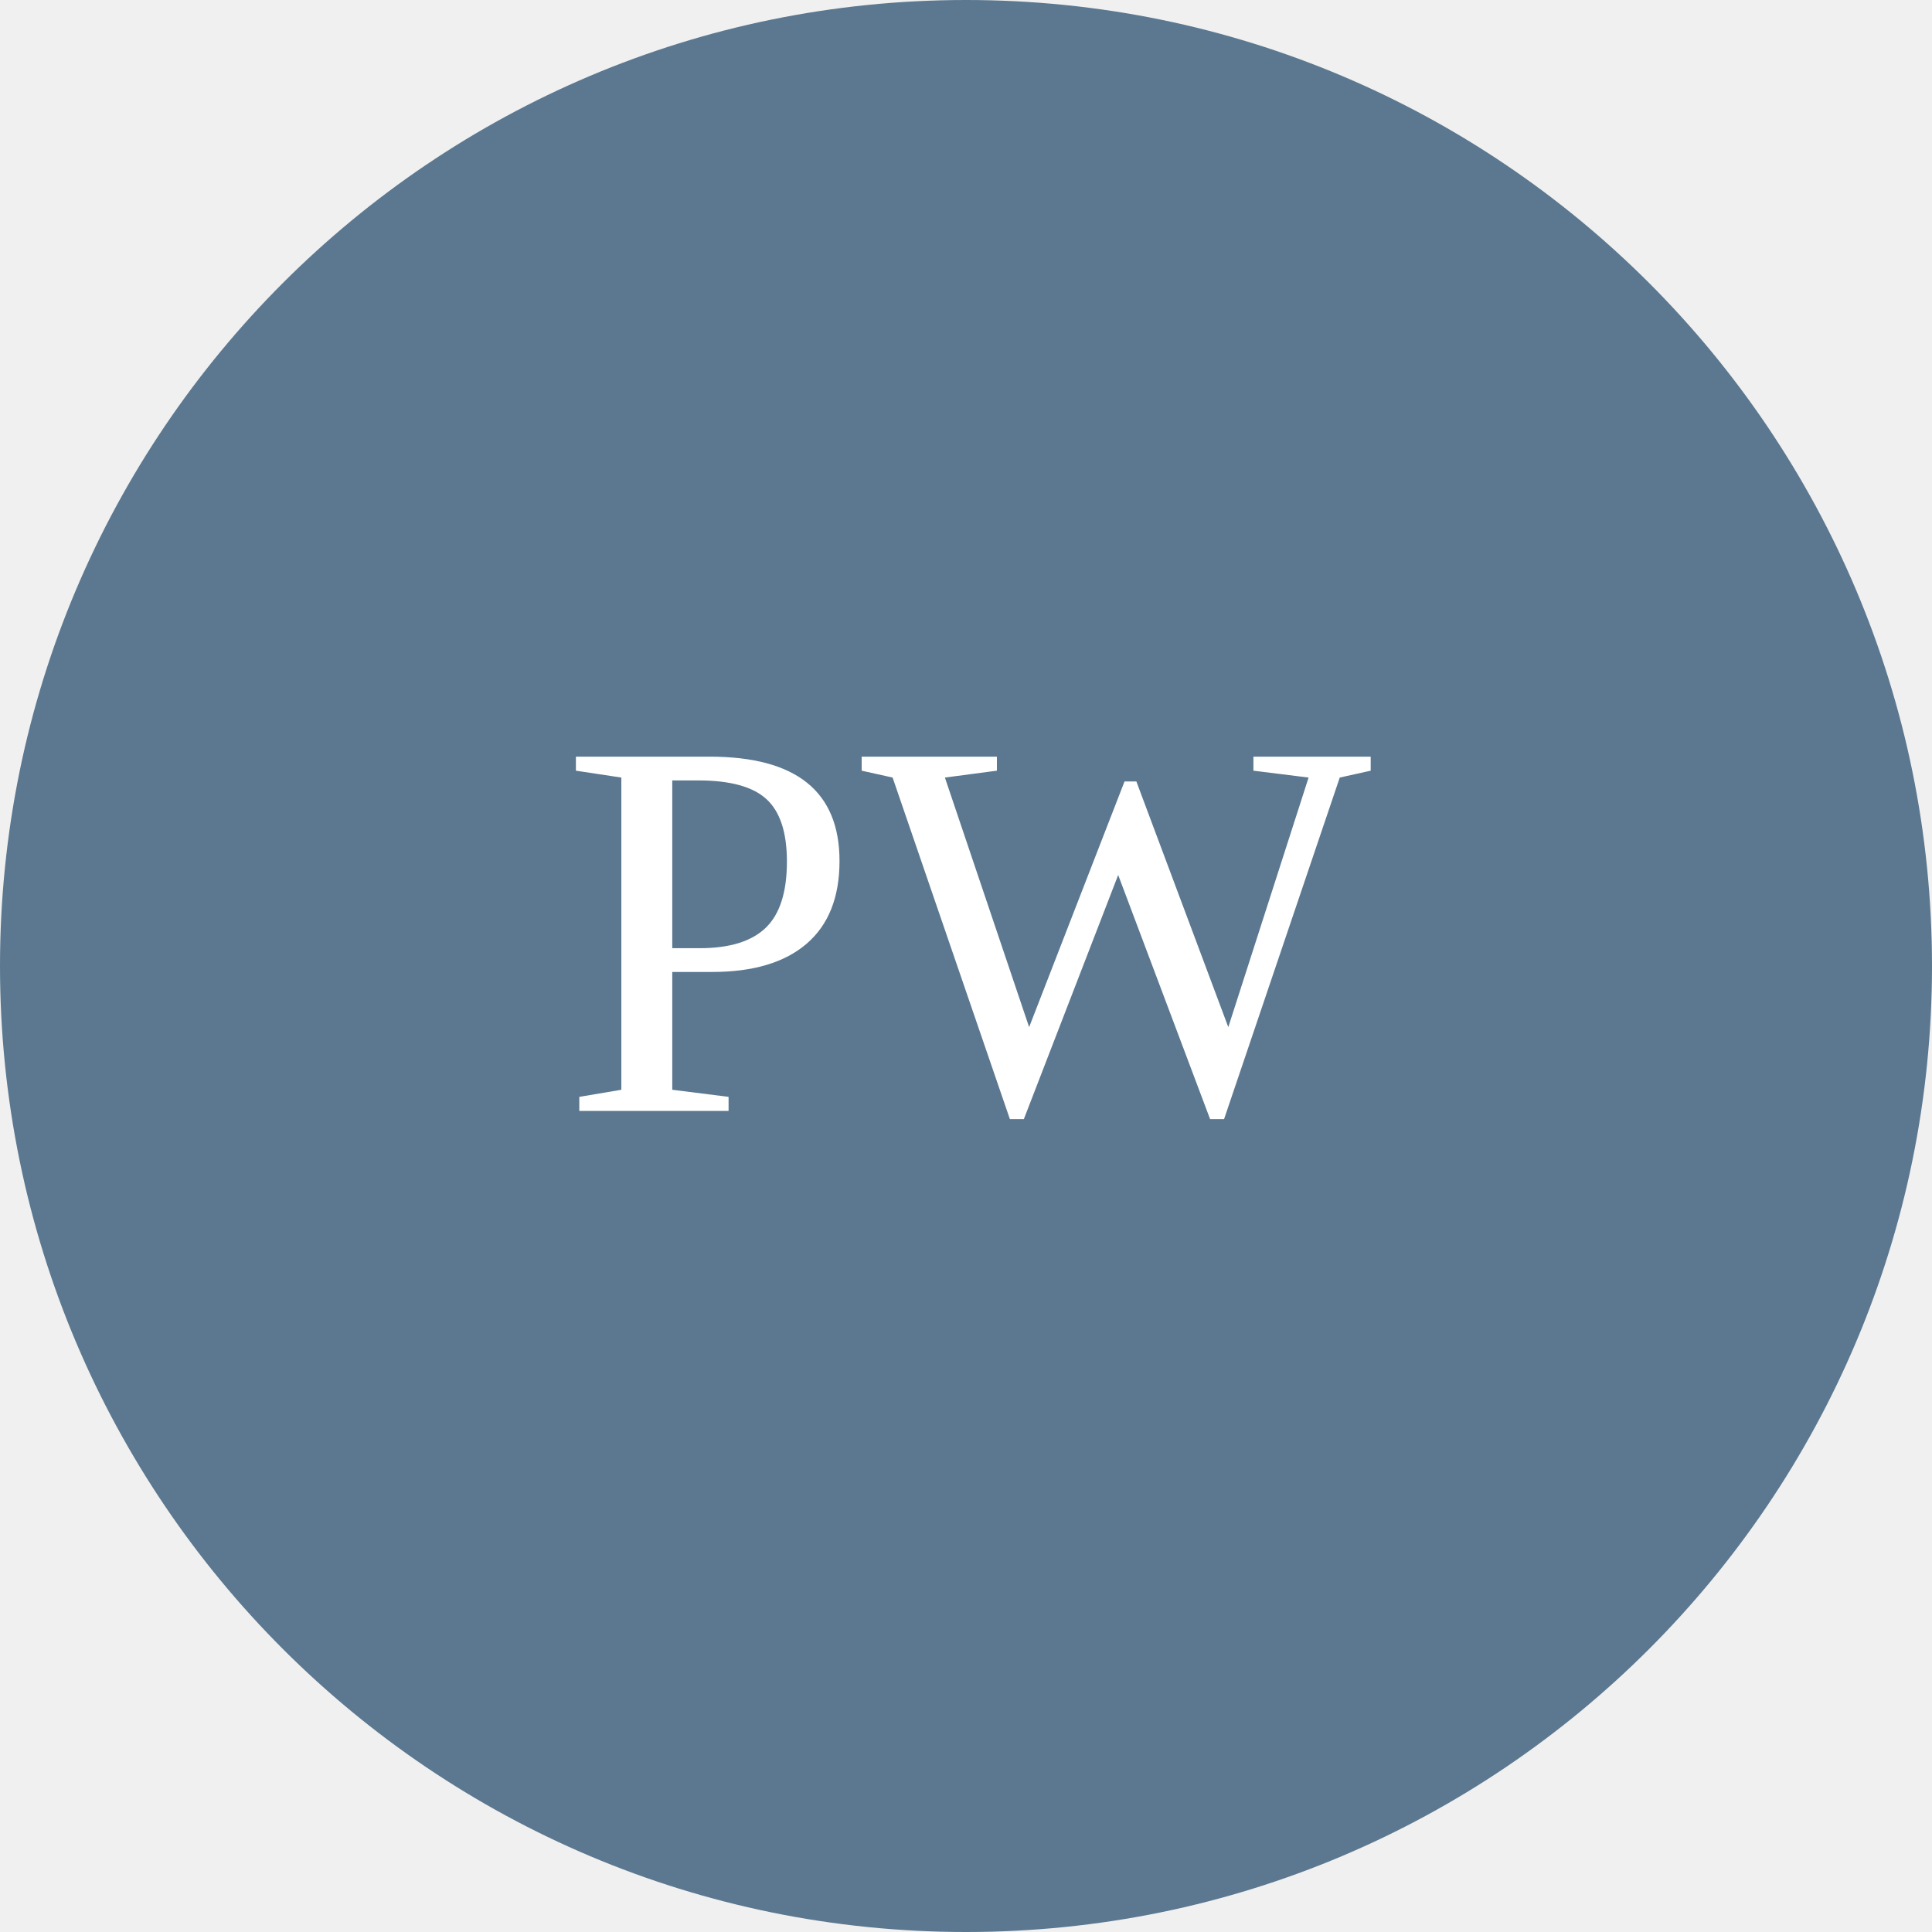
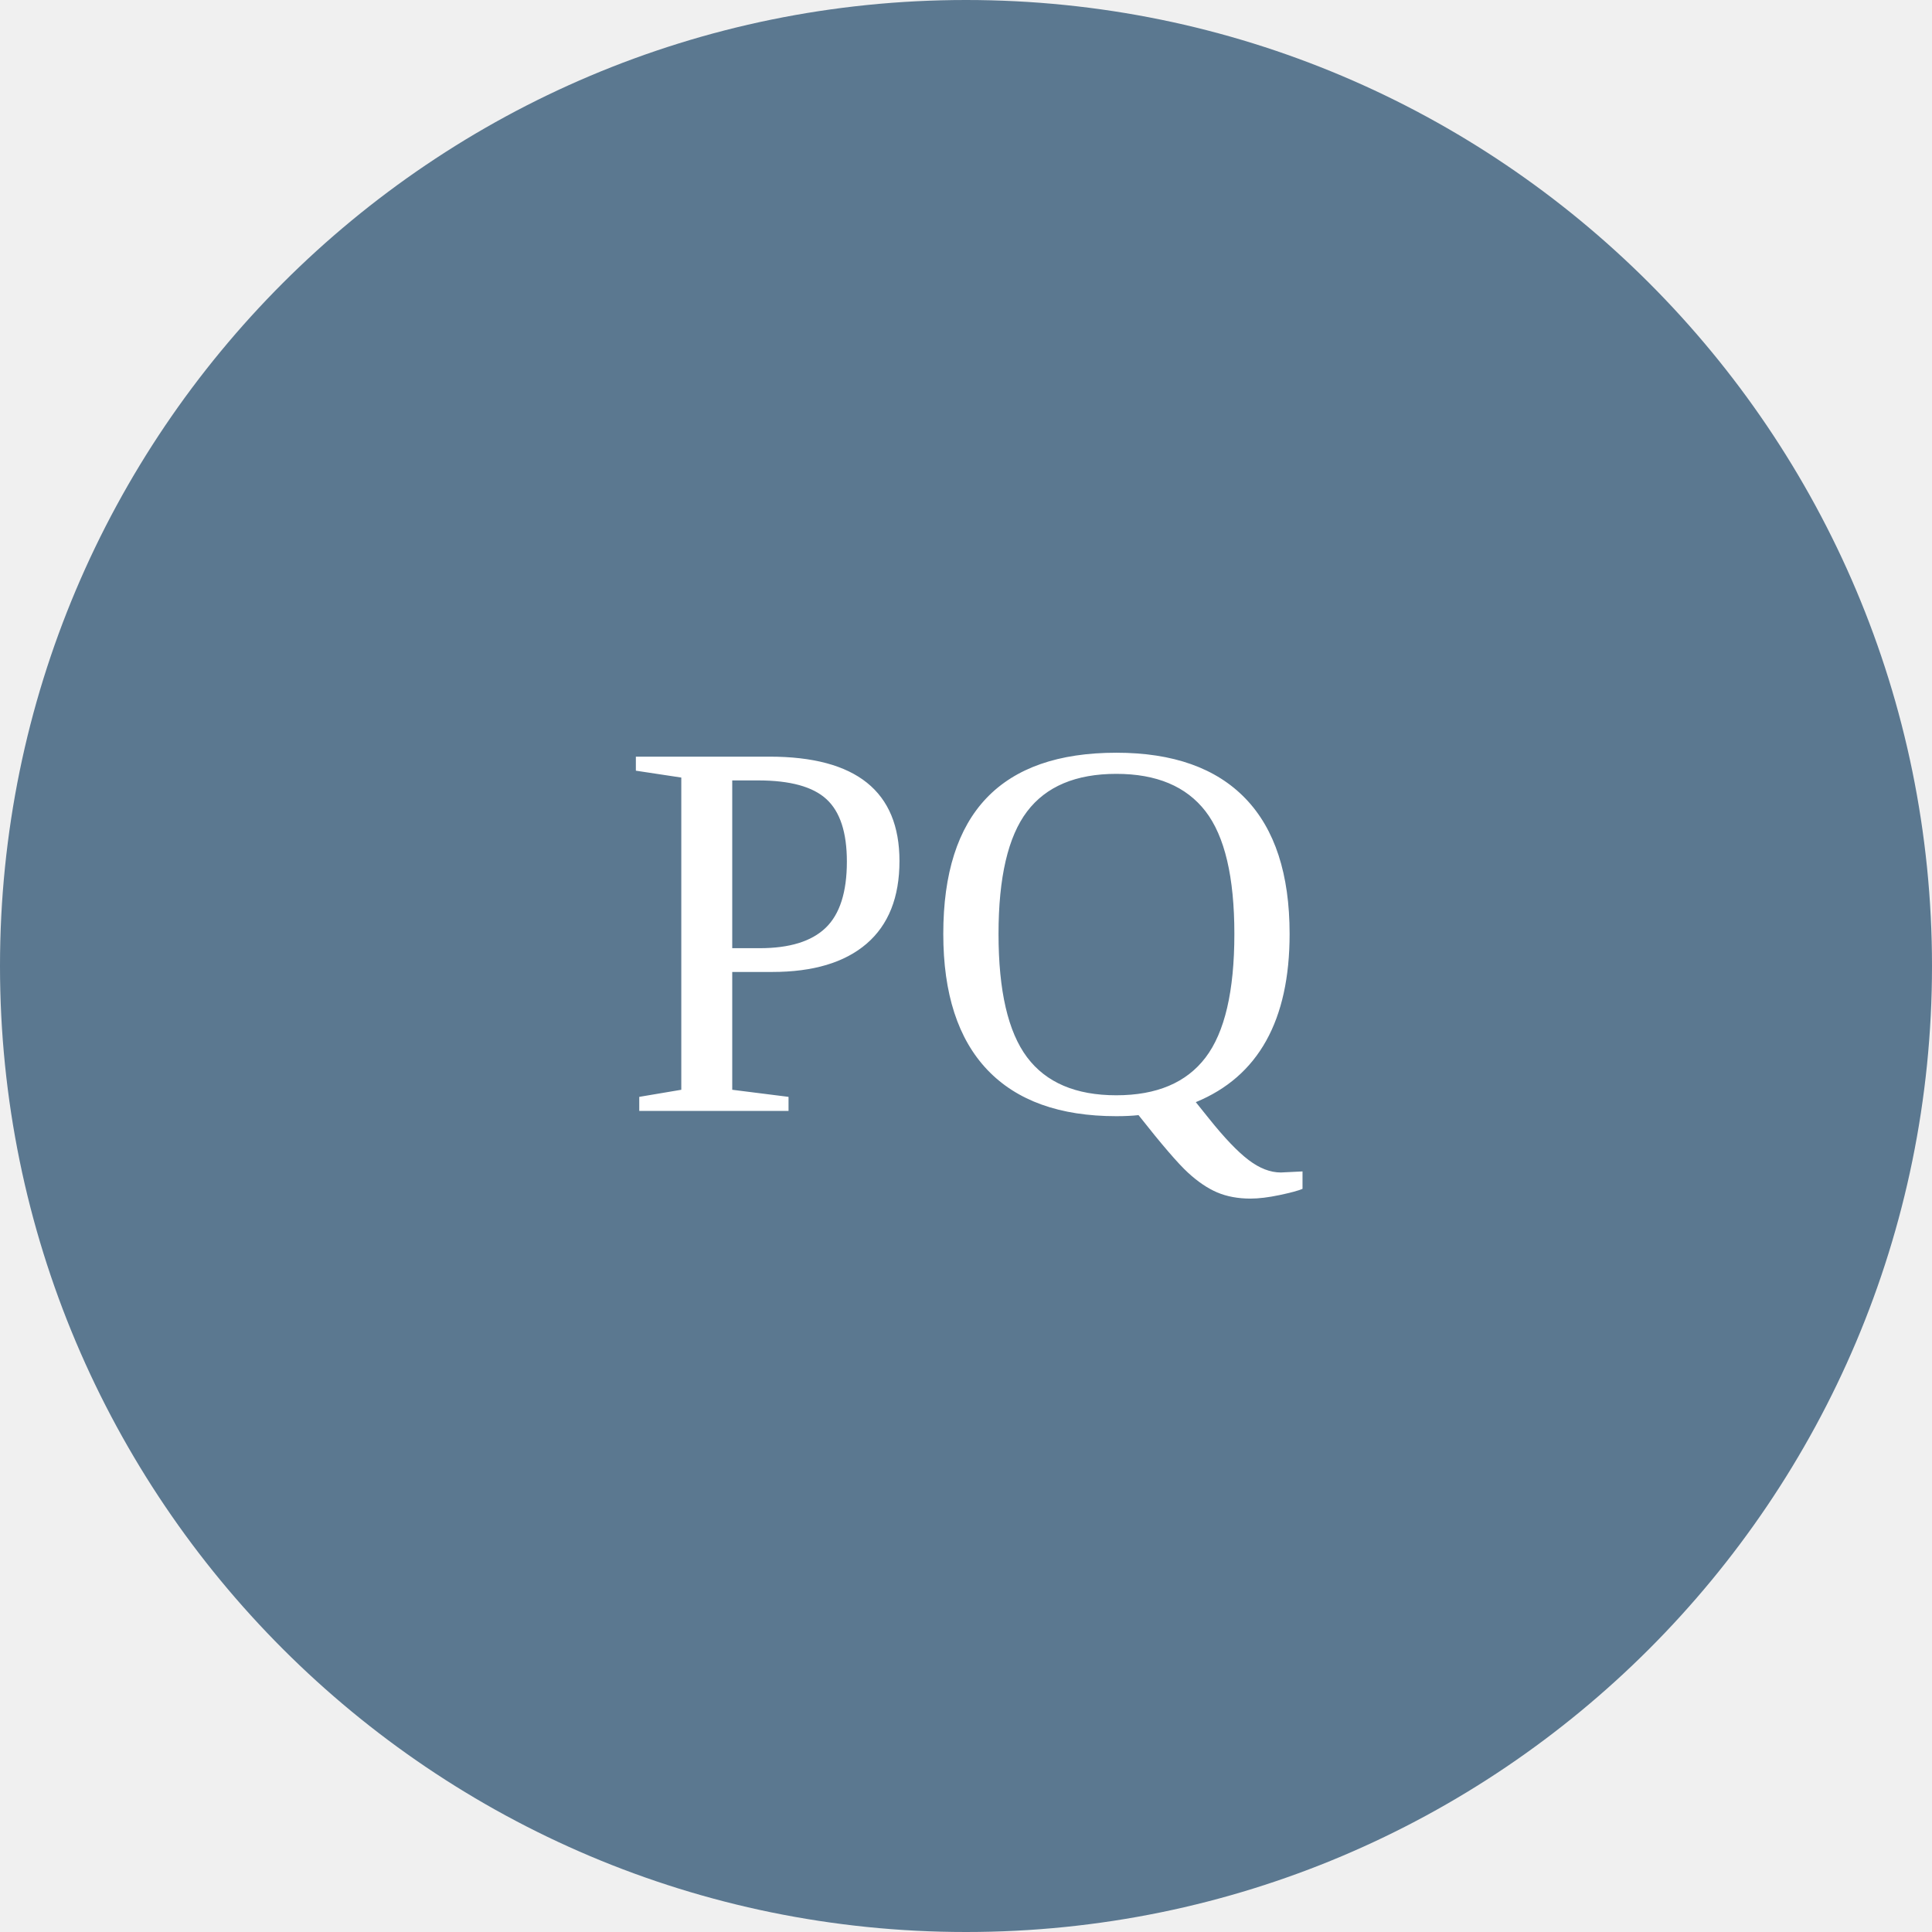
<svg xmlns="http://www.w3.org/2000/svg" viewBox="0 0 400 400" role="img" aria-labelledby="title desc">
  <circle cx="200" cy="200" r="200" fill="#5b7890" />
-   <text x="200" y="230" fill="#ffffff" font-family="Georgia, 'Times New Roman', serif" font-size="112" text-anchor="middle">PW</text>
+   <text x="200" y="230" fill="#ffffff" font-family="Georgia, 'Times New Roman', serif" font-size="112" text-anchor="middle">PQ</text>
</svg>
